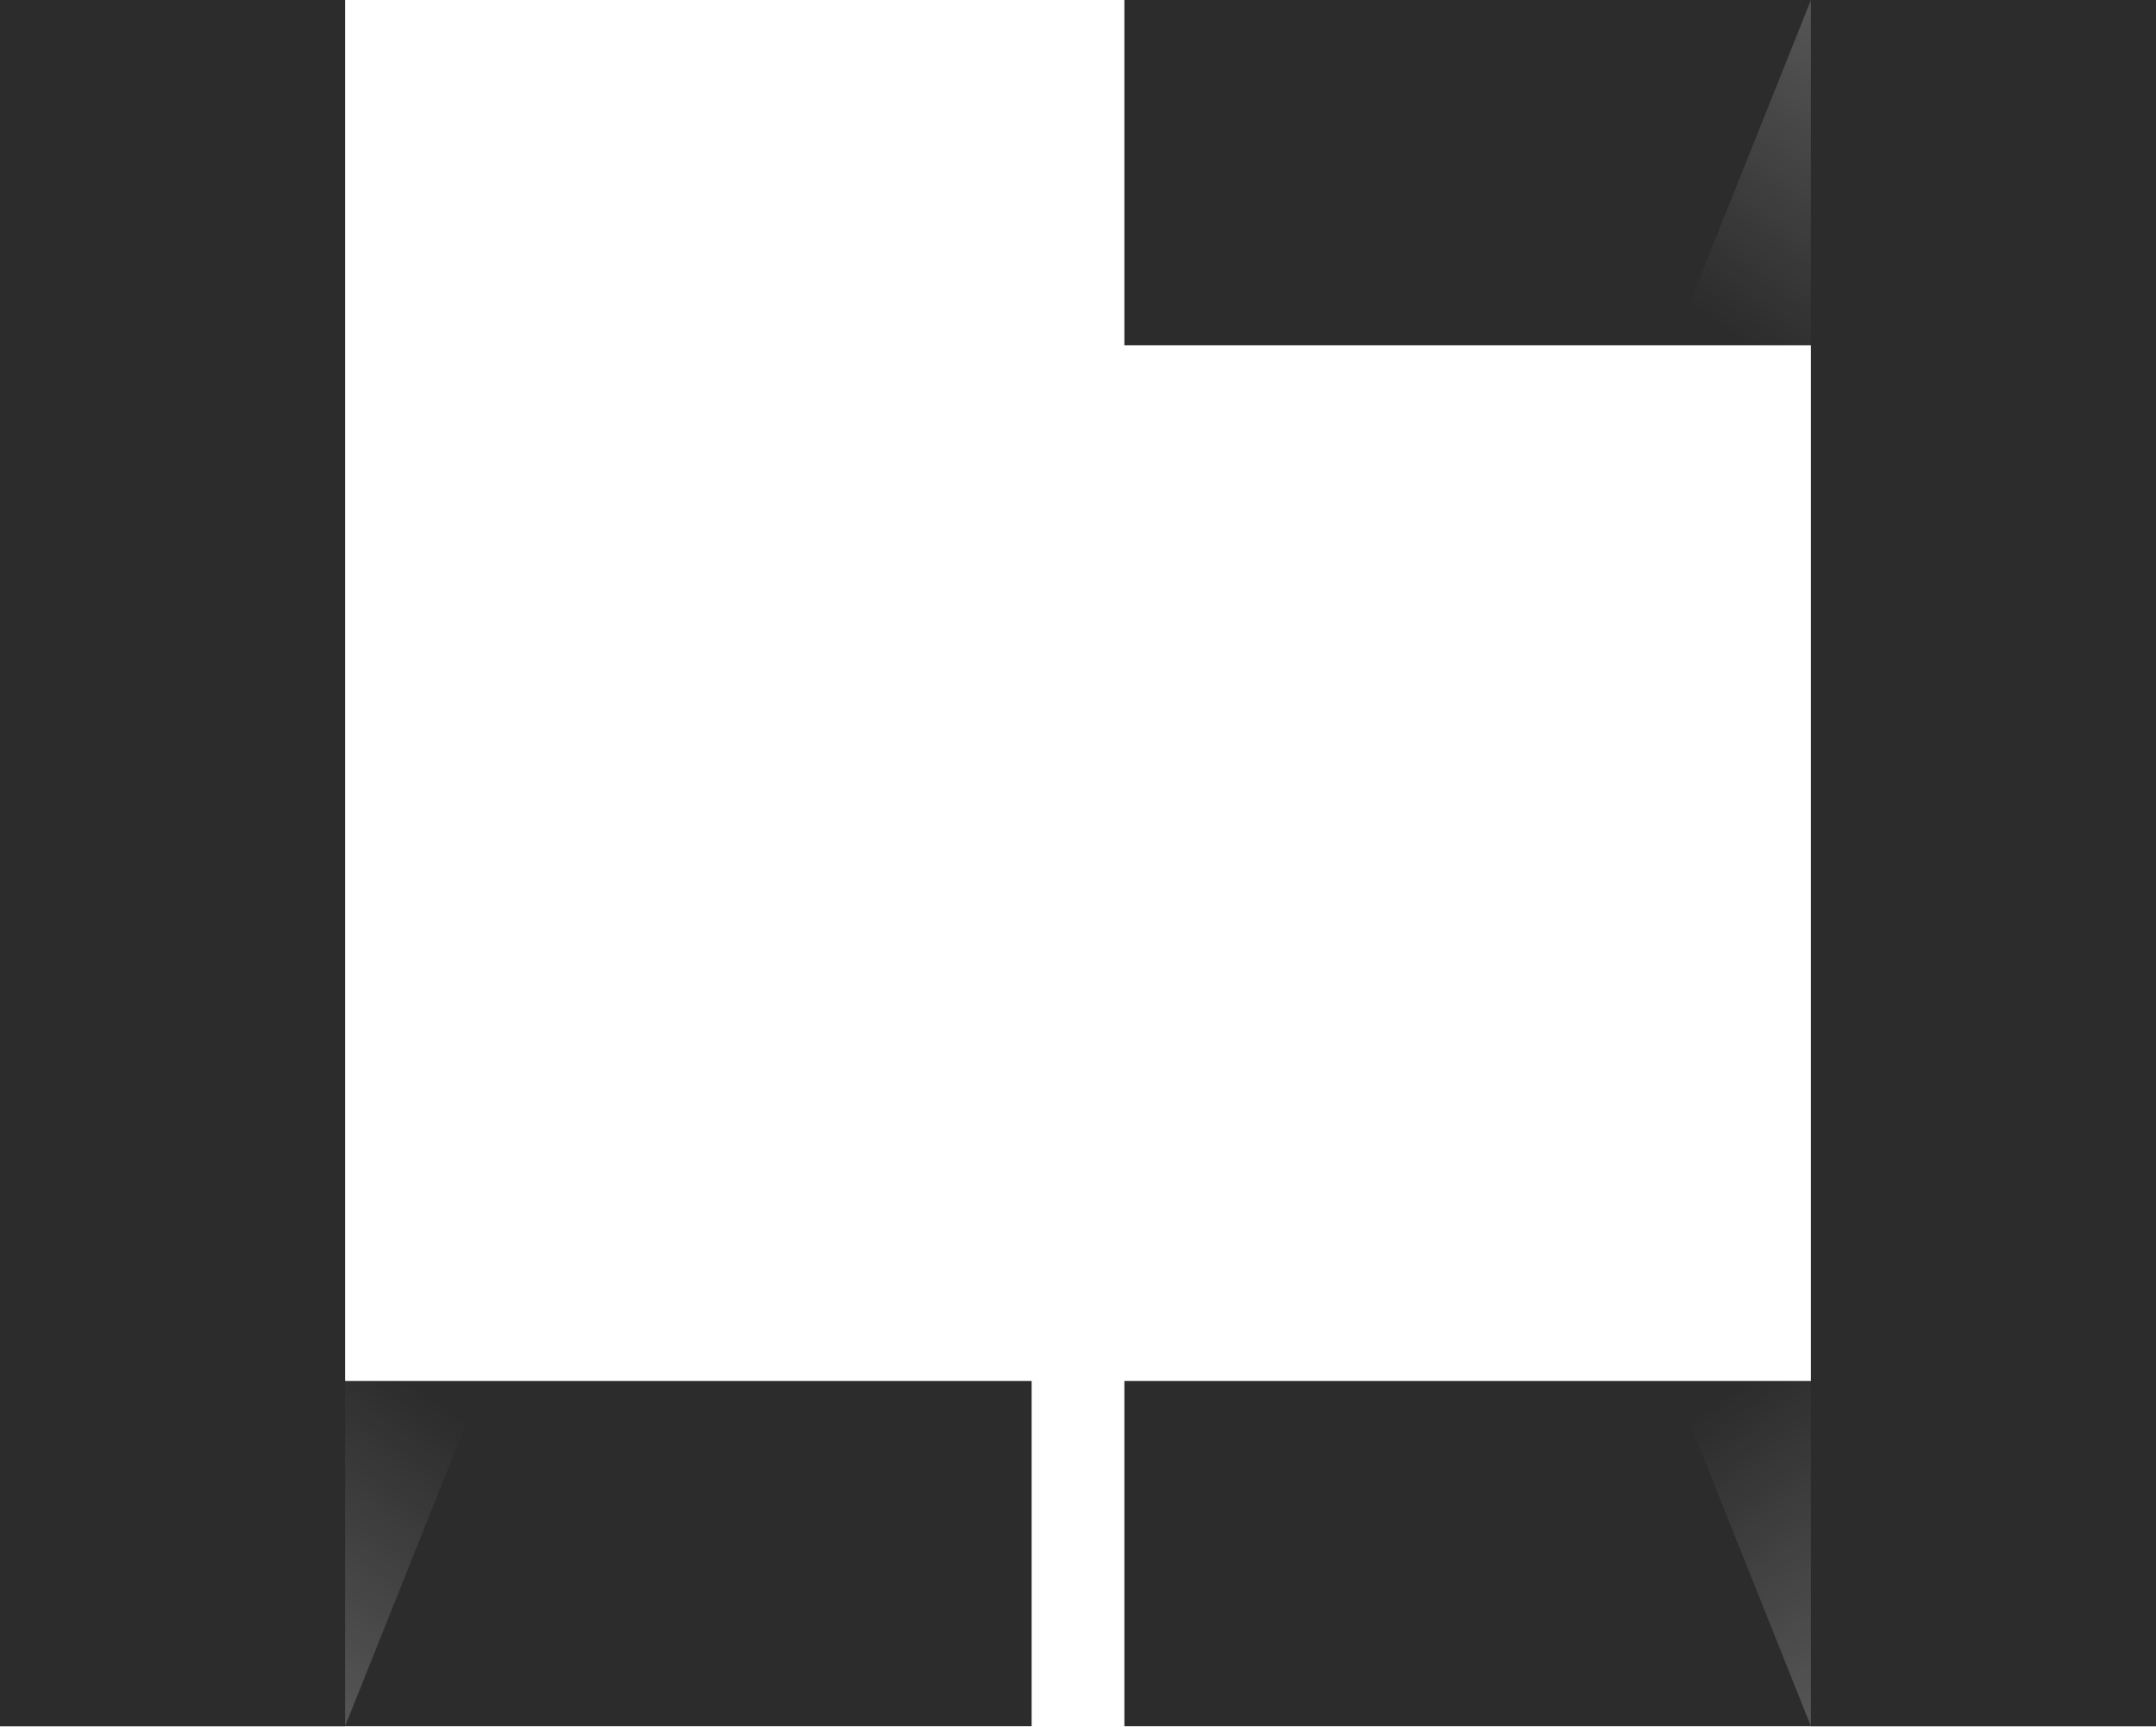
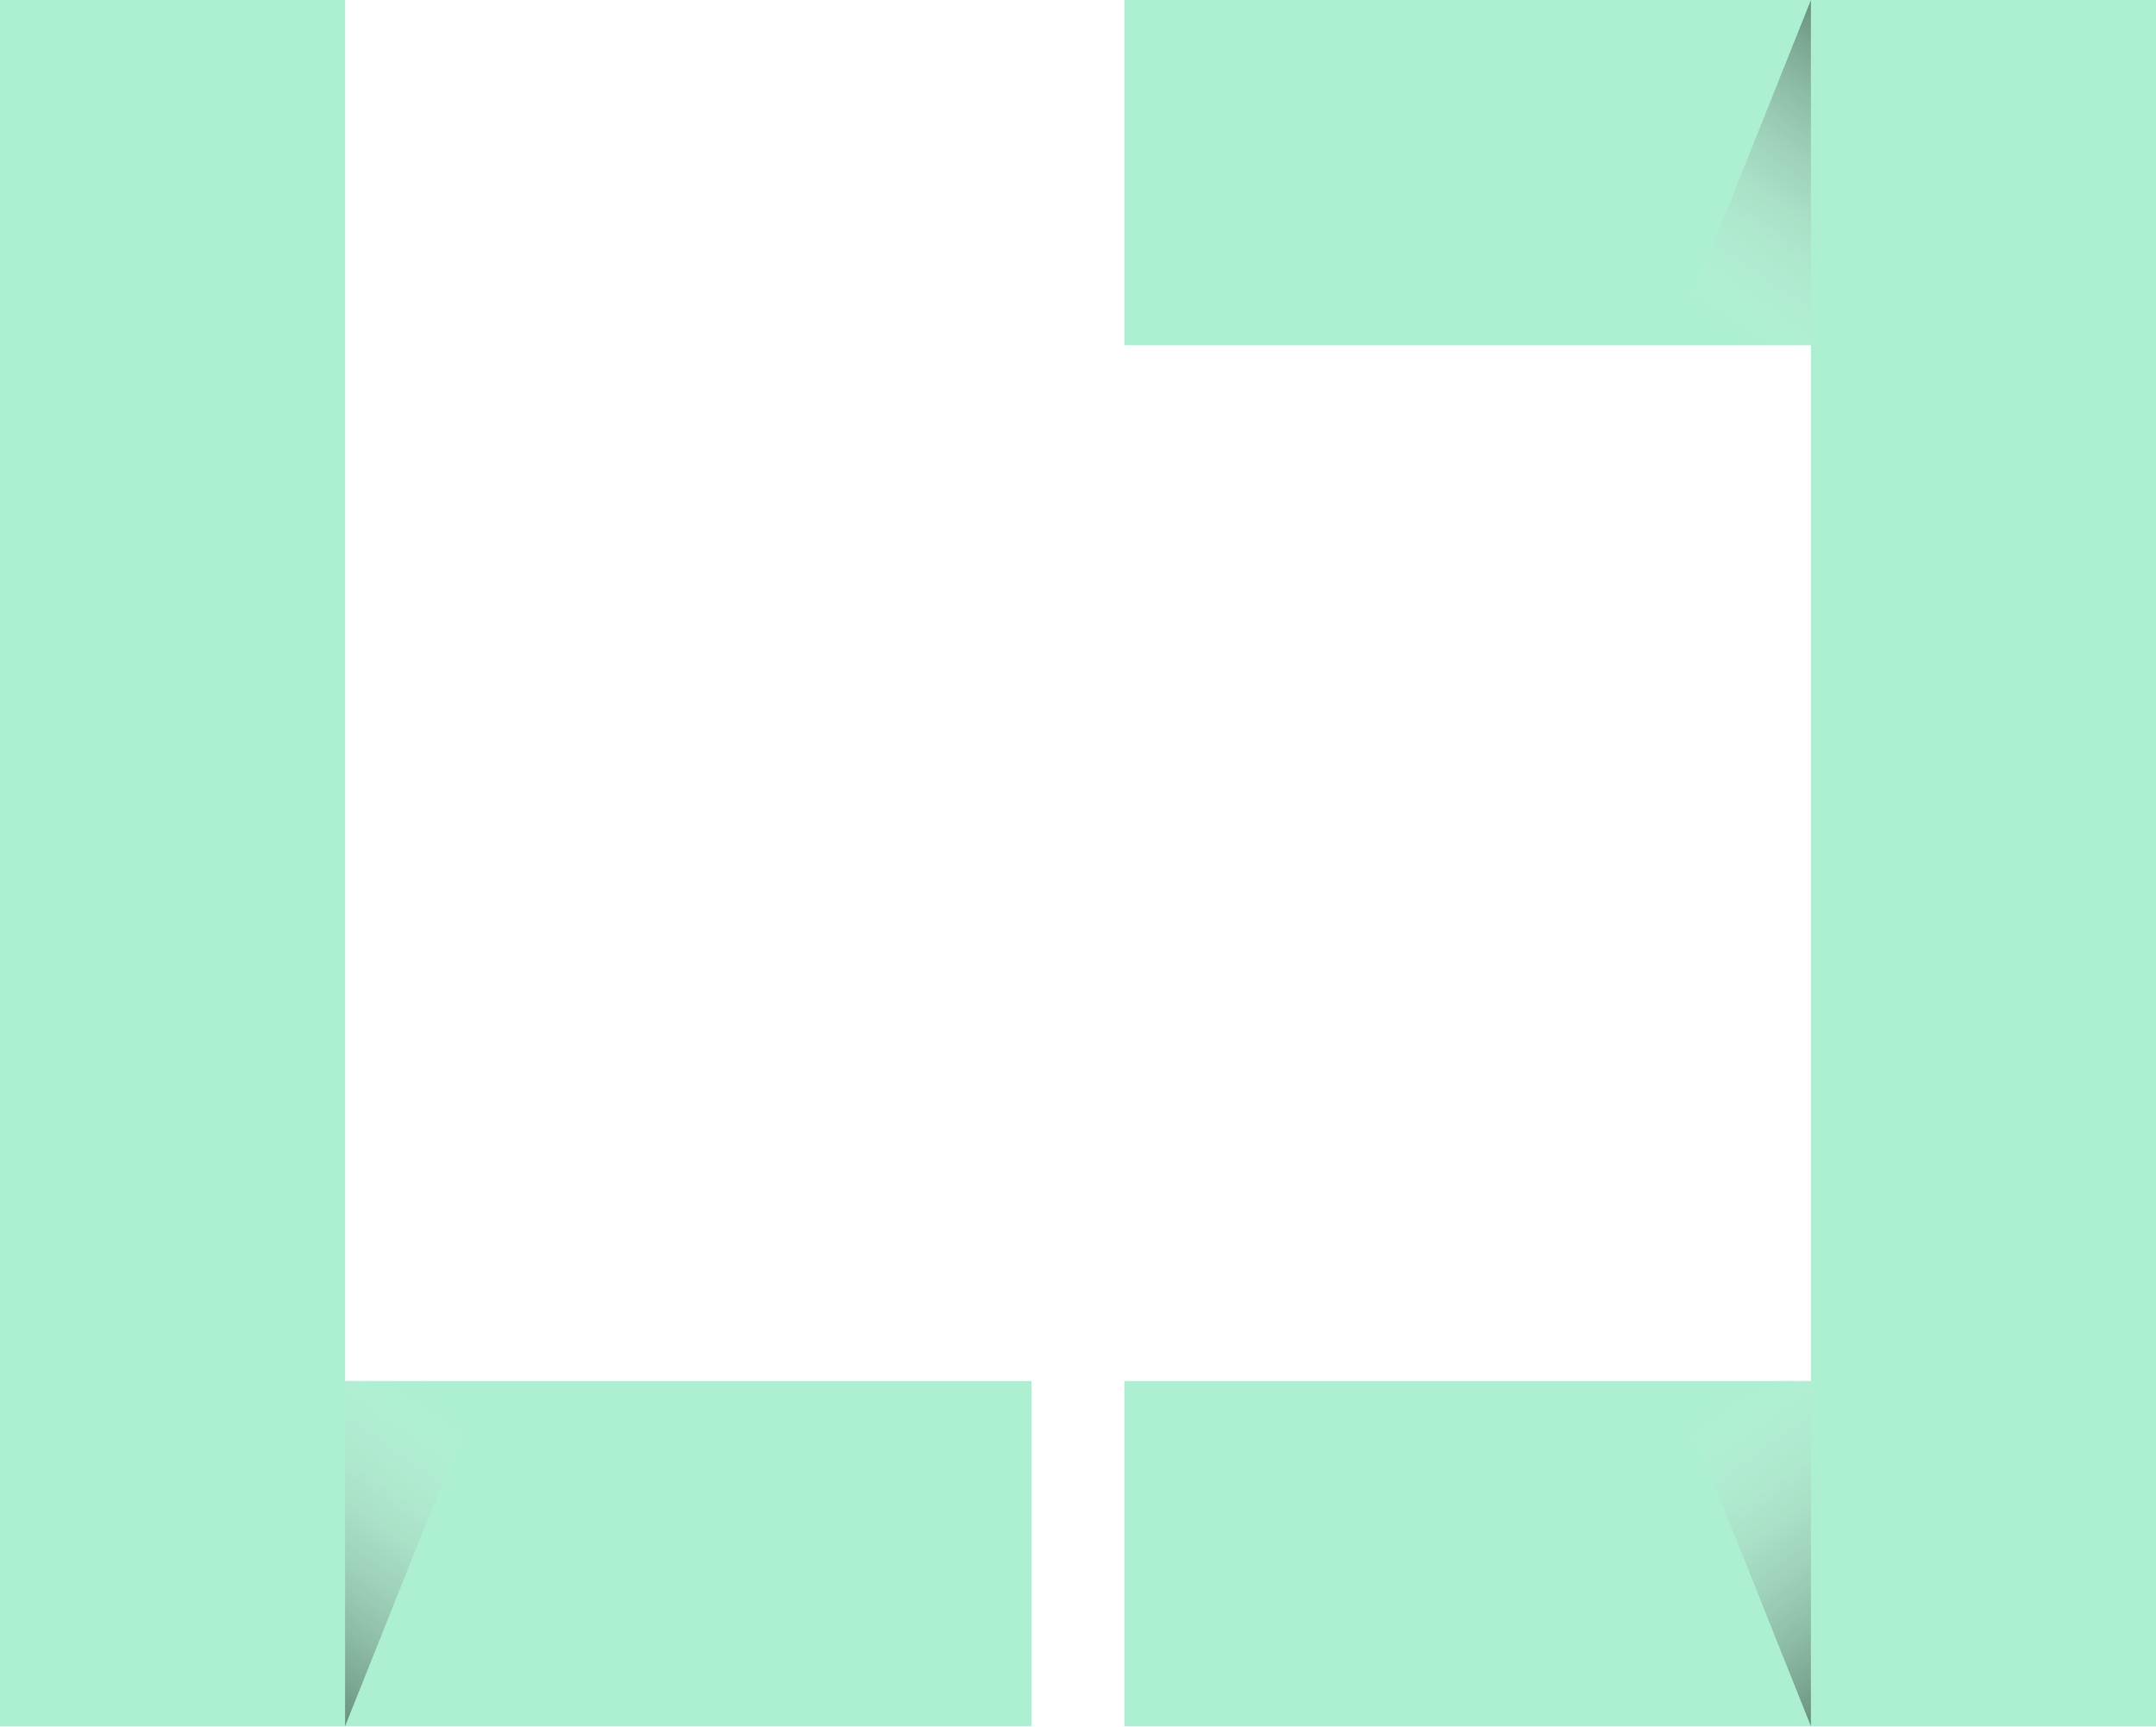
<svg xmlns="http://www.w3.org/2000/svg" xmlns:xlink="http://www.w3.org/1999/xlink" width="123.305mm" height="98.749mm" viewBox="0 0 123.305 98.749" version="1.1" id="svg5" xml:space="preserve">
  <defs id="defs2">
    <linearGradient id="linearGradient11074">
-       <stop style="stop-color:#ffffff;stop-opacity:0.2;" offset="0" id="stop11070" />
+       <stop style="stop-color:#000000;stop-opacity:0.4;" offset="0" id="stop11070" />
      <stop style="stop-color:#ffffff;stop-opacity:0;" offset="1" id="stop11072" />
    </linearGradient>
    <linearGradient id="linearGradient11059">
-       <stop style="stop-color:#ffffff;stop-opacity:0.198;" offset="0" id="stop11055" />
+       <stop style="stop-color:#000000;stop-opacity:0.4;" offset="0" id="stop11055" />
      <stop style="stop-color:#ffffff;stop-opacity:0;" offset="1" id="stop11057" />
    </linearGradient>
    <linearGradient id="linearGradient11051">
-       <stop style="stop-color:#ffffff;stop-opacity:0.2;" offset="0" id="stop11047" />
+       <stop style="stop-color:#000000;stop-opacity:0.4;" offset="0" id="stop11047" />
      <stop style="stop-color:#ffffff;stop-opacity:0;" offset="1" id="stop11049" />
    </linearGradient>
    <linearGradient xlink:href="#linearGradient11074" id="linearGradient2613-5" gradientUnits="userSpaceOnUse" gradientTransform="matrix(-0.1758885,0,0,0.2127765,336.6422,-0.06495)" x1="1324.812" y1="464.707" x2="1370.611" y2="385.933" />
    <linearGradient xlink:href="#linearGradient11051" id="linearGradient2649-7" gradientUnits="userSpaceOnUse" gradientTransform="matrix(-0.1758885,0,0,-0.2127765,336.6422,98.81378)" x1="1324.812" y1="464.707" x2="1370.611" y2="385.933" />
    <linearGradient xlink:href="#linearGradient11059" id="linearGradient11053" gradientUnits="userSpaceOnUse" gradientTransform="matrix(0.1758885,0,0,0.2127765,-213.3368,-0.06495)" x1="1324.812" y1="464.707" x2="1370.611" y2="385.933" />
  </defs>
-   <rect style="fill:#2c2c2c;fill-opacity:1;stroke-width:1.458;stroke-linecap:round" id="rect1326-0" width="19.736" height="98.749" x="-123.305" y="8.5351567e-06" transform="scale(-1,1)" />
-   <rect style="fill:#2c2c2c;fill-opacity:1;stroke-width:1.127;stroke-linecap:round" id="rect1326-7-4" width="19.75" height="59" x="8.5351567e-06" y="64.305" transform="matrix(0,1,1,0,0,0)" />
-   <rect style="fill:#2c2c2c;fill-opacity:1;stroke-width:1.127;stroke-linecap:round" id="rect1326-7-2-8" width="19.75" height="59" x="78.999" y="64.305" transform="matrix(0,1,1,0,0,0)" />
-   <rect style="fill:#2c2c2c;fill-opacity:1;stroke-width:1.458;stroke-linecap:round" id="rect1326-2-7" width="19.736" height="98.749" x="-6.1962892e-06" y="8.5351567e-06" />
-   <rect style="fill:#2c2c2c;fill-opacity:1;stroke-width:1.127;stroke-linecap:round" id="rect1326-7-2-1-5" width="19.75" height="59" x="78.999" y="-59" transform="rotate(90)" />
+   <rect style="fill:#adefd1;fill-opacity:1;stroke-width:1.458;stroke-linecap:round" id="rect1326-0" width="19.736" height="98.749" x="-123.305" y="8.5351567e-06" transform="scale(-1,1)" />
+   <rect style="fill:#adefd1;fill-opacity:1;stroke-width:1.127;stroke-linecap:round" id="rect1326-7-4" width="19.75" height="59" x="8.5351567e-06" y="64.305" transform="matrix(0,1,1,0,0,0)" />
+   <rect style="fill:#adefd1;fill-opacity:1;stroke-width:1.127;stroke-linecap:round" id="rect1326-7-2-8" width="19.75" height="59" x="78.999" y="64.305" transform="matrix(0,1,1,0,0,0)" />
+   <rect style="fill:#adefd1;fill-opacity:1;stroke-width:1.458;stroke-linecap:round" id="rect1326-2-7" width="19.736" height="98.749" x="-6.1962892e-06" y="8.5351567e-06" />
+   <rect style="fill:#adefd1;fill-opacity:1;stroke-width:1.127;stroke-linecap:round" id="rect1326-7-2-1-5" width="19.75" height="59" x="78.999" y="-59" transform="rotate(90)" />
  <path id="rect2500-9" style="fill:url(#linearGradient11053);fill-opacity:1;stroke-width:1.305;stroke-linecap:round" d="m 19.736,78.999 h 7.894 l -7.894,19.75 z" />
  <path id="rect2500-8-5" style="fill:url(#linearGradient2613-5);fill-opacity:1;stroke-width:1.305;stroke-linecap:round" d="m 103.569,78.999 h -7.894 l 7.894,19.75 z" />
  <path id="rect2500-8-6-3" style="fill:url(#linearGradient2649-7);fill-opacity:1;stroke-width:1.305;stroke-linecap:round" d="M 103.569,19.75 H 95.675 L 103.569,1e-5 Z" />
</svg>
